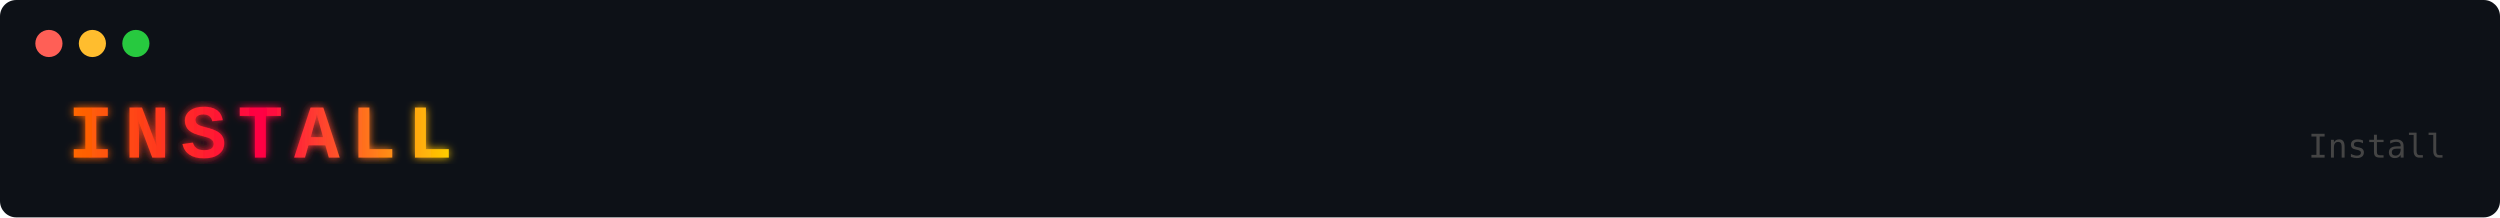
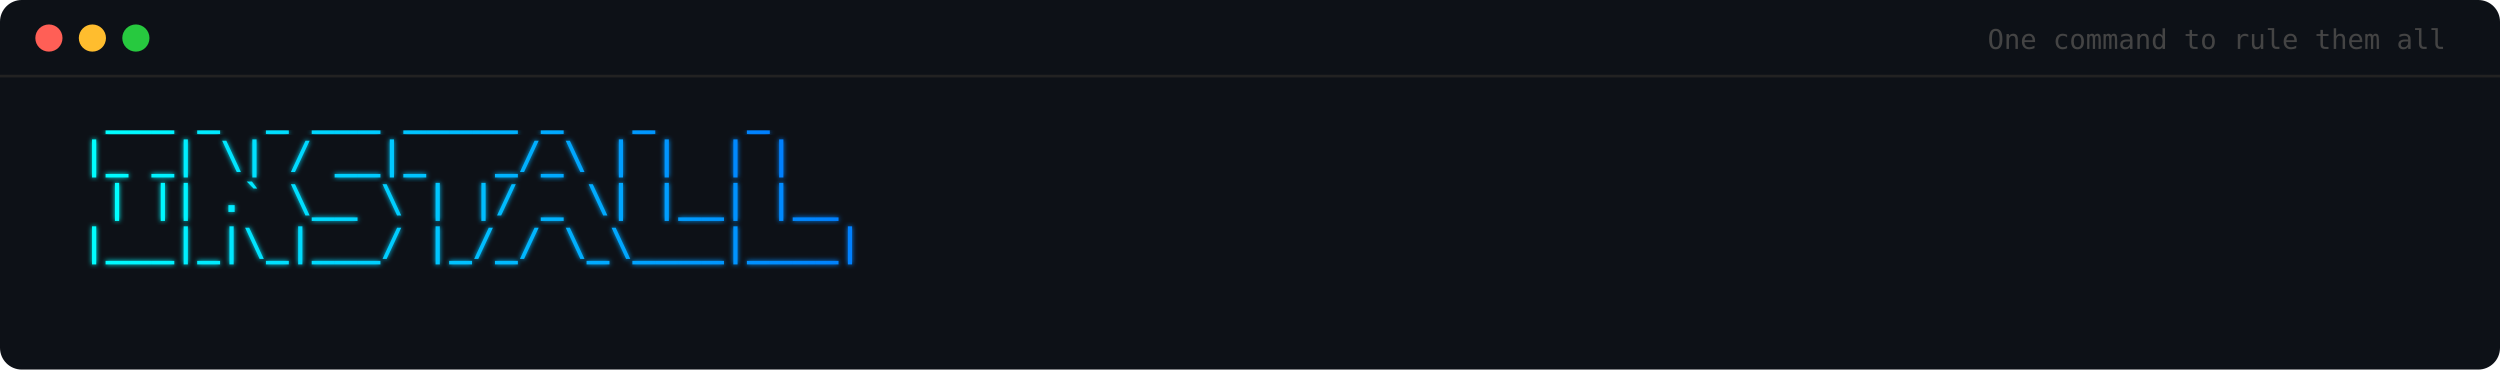
- <svg xmlns="http://www.w3.org/2000/svg" width="920" height="80">
+ <svg xmlns="http://www.w3.org/2000/svg" width="920" height="136">
  <defs>
    <linearGradient id="g" x1="0%" y1="0%" x2="100%" y2="0%">
-       <stop offset="0%" style="stop-color:#ff6600" />
-       <stop offset="50%" style="stop-color:#ff0044" />
-       <stop offset="100%" style="stop-color:#ffcc00" />
+       <stop offset="0%" style="stop-color:#00ffff" />
+       <stop offset="100%" style="stop-color:#0080ff" />
    </linearGradient>
    <filter id="glow">
-       <feGaussianBlur stdDeviation="1.5" result="b" />
+       <feGaussianBlur stdDeviation="1" result="b" />
      <feMerge>
        <feMergeNode in="b" />
        <feMergeNode in="SourceGraphic" />
      </feMerge>
    </filter>
  </defs>
-   <rect width="100%" height="100%" rx="6" fill="#0d1117" />
-   <circle cx="18" cy="16" r="5" fill="#ff5f56" />
-   <circle cx="34" cy="16" r="5" fill="#ffbd2e" />
-   <circle cx="50" cy="16" r="5" fill="#27c93f" />
-   <text x="25" y="58" fill="url(#g)" font-family="'SF Mono','Fira Code','Courier New',monospace" font-size="28" font-weight="bold" filter="url(#glow)" letter-spacing="4">INSTALL</text>
-   <text x="920" y="58" text-anchor="end" fill="#444" font-family="'SF Mono','Fira Code',monospace" font-size="12" dx="-20">Install</text>
+   <rect width="100%" height="100%" rx="8" fill="#0d1117" />
+   <circle cx="18" cy="14" r="5" fill="#ff5f56" />
+   <circle cx="34" cy="14" r="5" fill="#ffbd2e" />
+   <circle cx="50" cy="14" r="5" fill="#27c93f" />
+   <text x="900" y="18" text-anchor="end" fill="#444" font-family="'SF Mono',monospace" font-size="10">One command to rule them all</text>
+   <line x1="0" y1="28" x2="920" y2="28" stroke="#222" stroke-width="1" />
+   <text x="22" y="46" fill="url(#g)" font-family="'SF Mono','Fira Code',monospace" font-size="14" font-weight="bold" filter="url(#glow)" xml:space="preserve">  ___ _  _ ___ _____ _   _    _    </text>
+   <text x="22" y="62" fill="url(#g)" font-family="'SF Mono','Fira Code',monospace" font-size="14" font-weight="bold" filter="url(#glow)" xml:space="preserve"> |_ _| \| / __|_   _/_\ | |  | |   </text>
+   <text x="22" y="78" fill="url(#g)" font-family="'SF Mono','Fira Code',monospace" font-size="14" font-weight="bold" filter="url(#glow)" xml:space="preserve">  | || .` \__ \ | |/ _ \| |__| |__ </text>
+   <text x="22" y="94" fill="url(#g)" font-family="'SF Mono','Fira Code',monospace" font-size="14" font-weight="bold" filter="url(#glow)" xml:space="preserve"> |___|_|\_|___/ |_/_/ \_\____|____|</text>
</svg>
